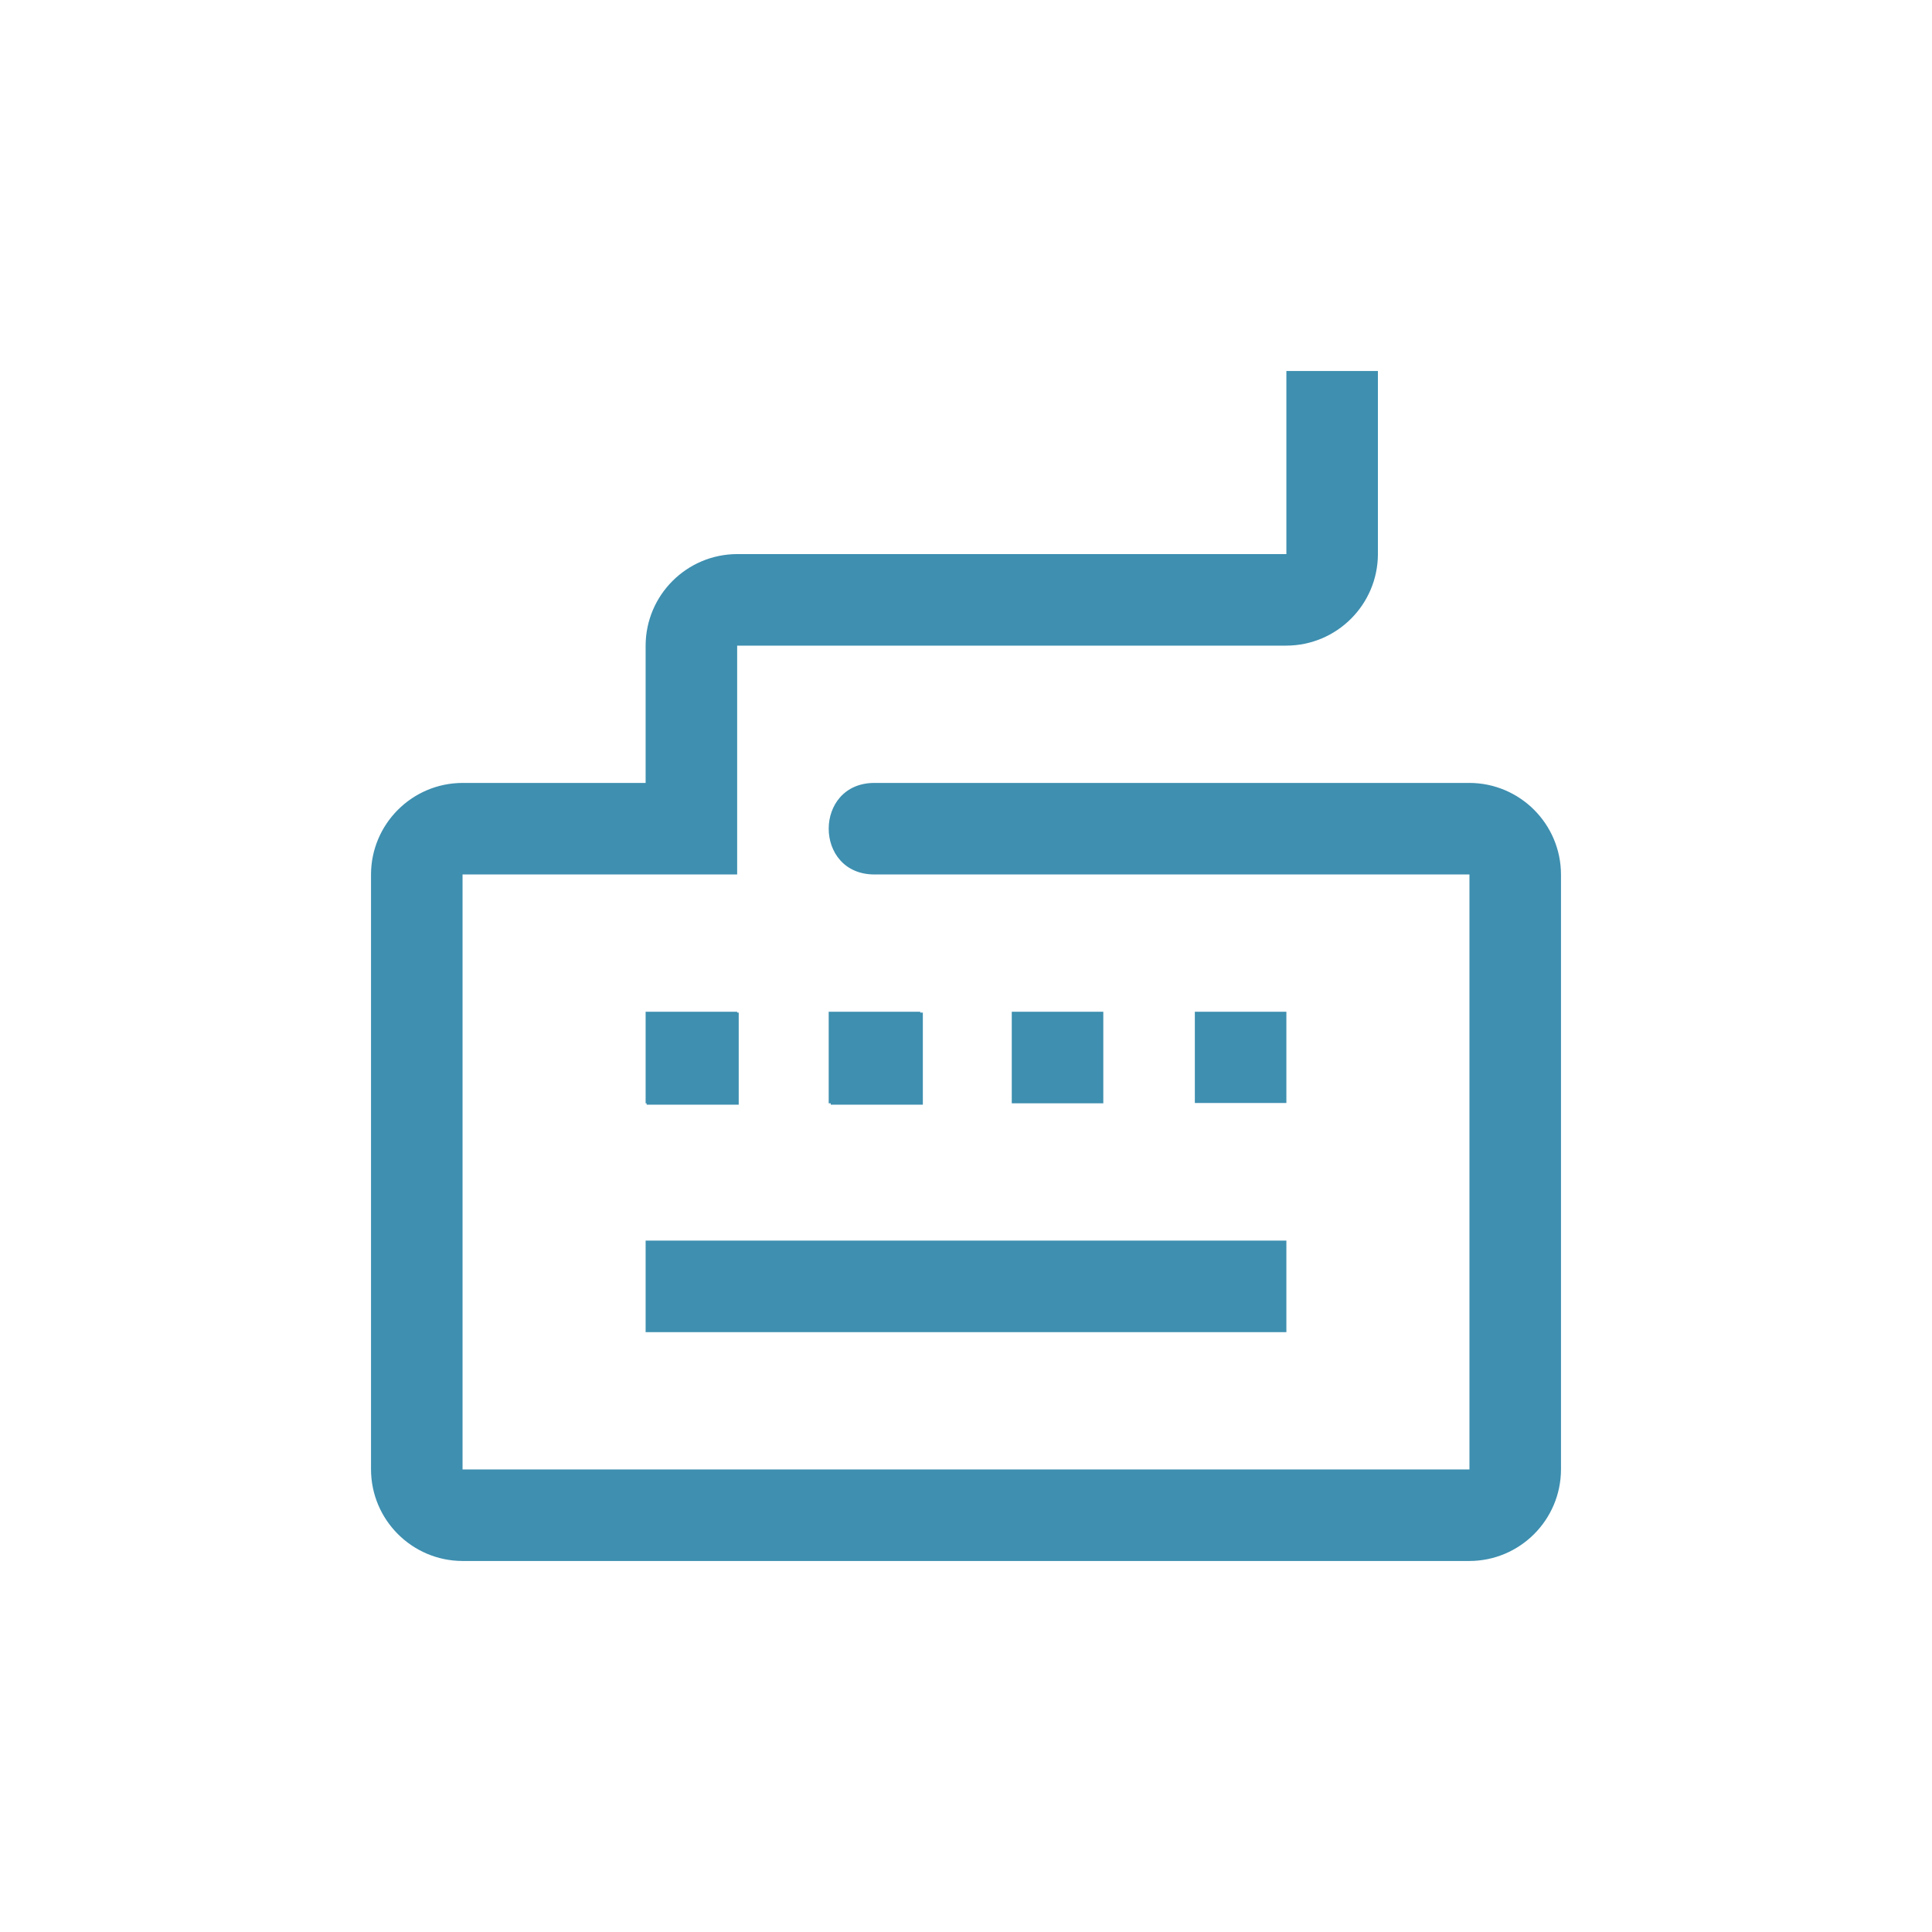
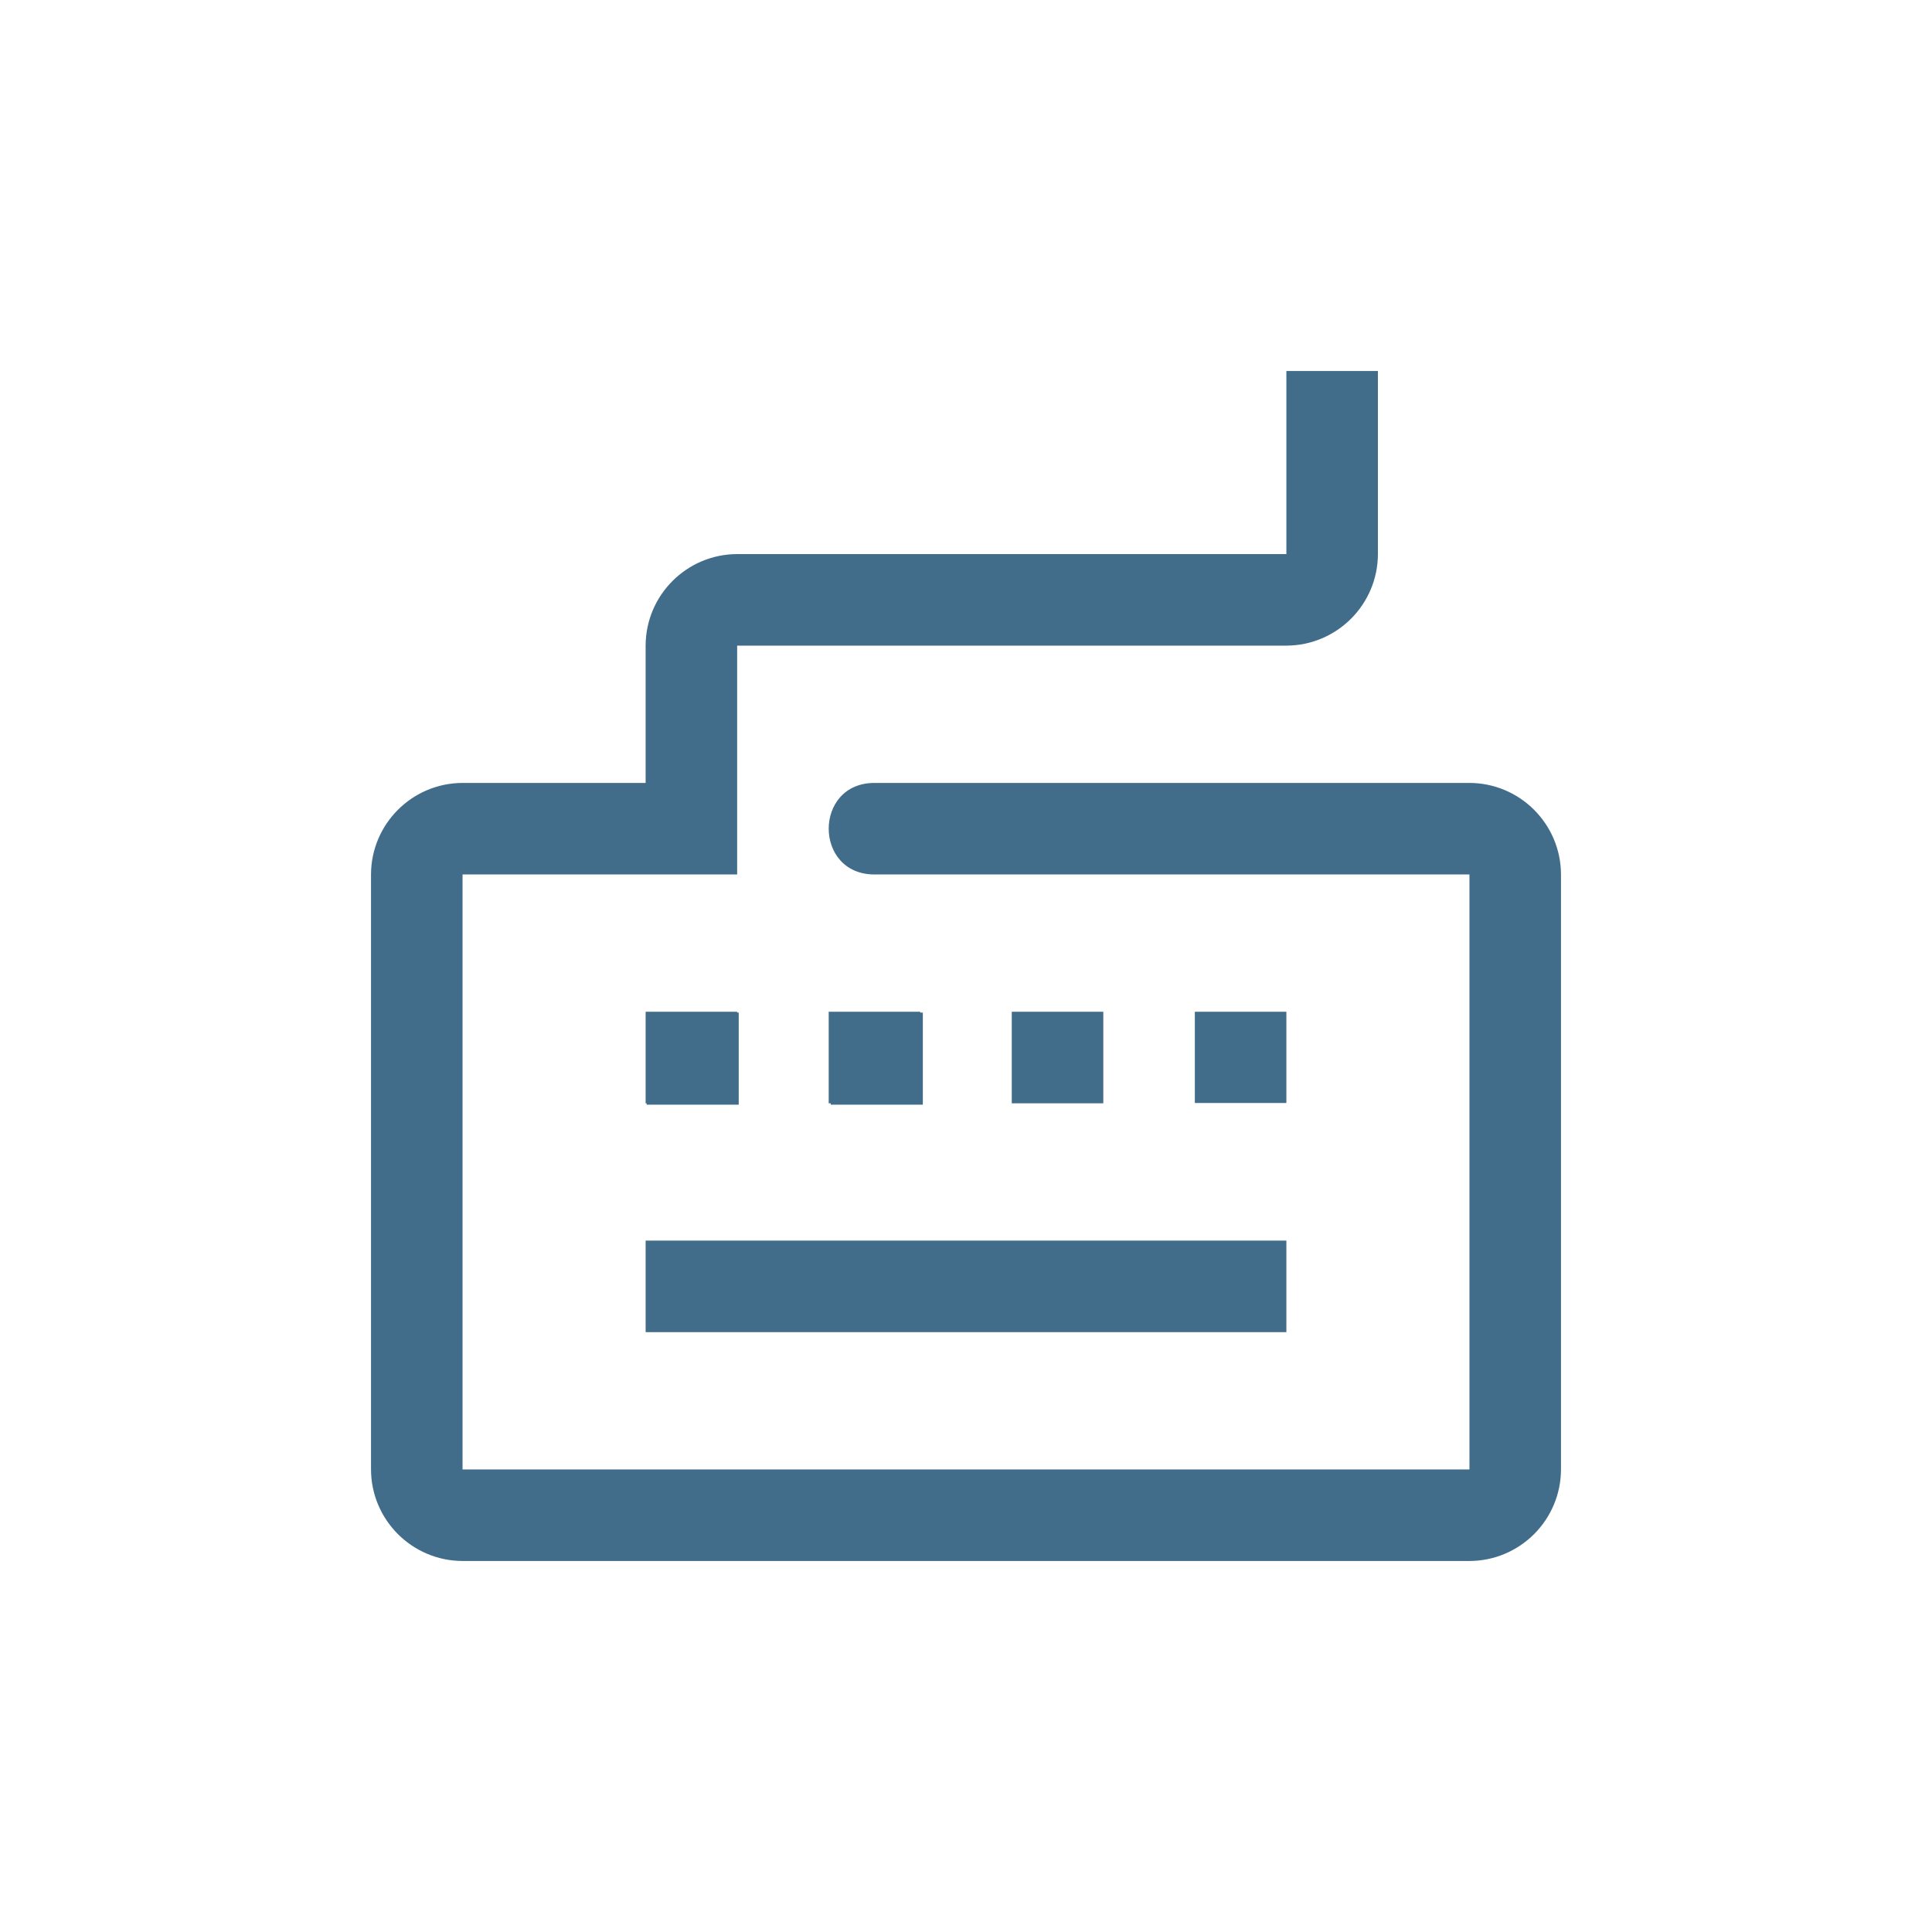
- <svg xmlns="http://www.w3.org/2000/svg" fill="#3e8fb0" id="svg3" stroke="#3e8fb0" stroke-width="0" version="1.1" viewBox="-4.8 -4.8 33.60 33.60" xml:space="preserve">
+ <svg xmlns="http://www.w3.org/2000/svg" style="color:#416D8B;" fill="currentColor" id="svg3" stroke="currentColor" stroke-width="0" version="1.1" viewBox="-4.8 -4.8 33.60 33.60" xml:space="preserve">
  <defs id="defs3" />
  <g id="SVGRepo_tracerCarrier" stroke="#CCCCCC" stroke-linecap="round" stroke-linejoin="round" stroke-width="0.624" />
  <path id="path1" style="fill:#000000" />
-   <g id="g36" style="fill:#3e8fb0" transform="matrix(0.3227027,0,0,0.3227027,0.8399725,0.6549319)">
+   <g id="g36" style="fill:currentColor" transform="matrix(0.3227027,0,0,0.3227027,0.8399725,0.6549319)">
    <g id="SVGRepo_bgCarrier" stroke-width="0" />
    <g id="SVGRepo_tracerCarrier-2" stroke-linecap="round" stroke-linejoin="round" />
    <g id="SVGRepo_iconCarrier-0">
      <g id="g14">
-         <g id="g37" style="fill:#3e8fb0" transform="matrix(2.466575,0,0,2.466575,2.517531,3.09094)">
+         <g id="g37" style="fill:currentColor" transform="matrix(2.466575,0,0,2.466575,2.517531,3.09094)">
          <g id="SVGRepo_bgCarrier-9" stroke-width="0" />
          <g id="SVGRepo_tracerCarrier-7" stroke-linecap="round" stroke-linejoin="round" />
          <g id="SVGRepo_iconCarrier">
            <g data-name="Group 715" id="Group_715" transform="translate(-100,-50)">
-               <path d="m 112,64 v 2 h -2 v -2 z m 4,0 v 2 h -2 v -2 z m 4,0 v 1.993 h -2 V 64 Z m -14,0 h 2 v 2 h -2 z m 14,7 h -14 v -2 h 14 z m 4,5 h -22 c -1.103,-0.003 -1.997,-0.897 -2,-2 V 61 c 0.003,-1.103 0.897,-1.997 2,-2 h 4 v -3 c 0.003,-1.103 0.897,-1.997 2,-2 h 12 v -4 h 2 v 4 c -0.003,1.103 -0.897,1.997 -2,2 h -12 v 5 h -6 v 13 h 22 V 61 h -13 c -1.333,0 -1.333,-2 0,-2 h 13 c 1.103,0.003 1.997,0.897 2,2 v 13 c -0.003,1.103 -0.897,1.997 -2,2 z" data-name="Path 1500" fill="#3e8fb0" id="Path_1500" />
+               <path d="m 112,64 v 2 h -2 v -2 z m 4,0 v 2 h -2 v -2 z m 4,0 v 1.993 h -2 V 64 Z m -14,0 h 2 v 2 h -2 z m 14,7 h -14 v -2 h 14 z m 4,5 h -22 c -1.103,-0.003 -1.997,-0.897 -2,-2 V 61 c 0.003,-1.103 0.897,-1.997 2,-2 h 4 v -3 c 0.003,-1.103 0.897,-1.997 2,-2 h 12 v -4 h 2 v 4 c -0.003,1.103 -0.897,1.997 -2,2 h -12 v 5 h -6 v 13 h 22 V 61 h -13 c -1.333,0 -1.333,-2 0,-2 h 13 c 1.103,0.003 1.997,0.897 2,2 v 13 c -0.003,1.103 -0.897,1.997 -2,2 z" data-name="Path 1500" fill="currentColor" id="Path_1500" />
            </g>
          </g>
-           <path d="m 12.057,14.018 v 2.012 h -2.012 v -2.012 z m -6.035,0 h 2.012 v 2.012 H 6.022 Z" id="path1-3" style="fill:#3e8fb0;stroke-width:0" />
+           <path d="m 12.057,14.018 v 2.012 h -2.012 v -2.012 z m -6.035,0 h 2.012 v 2.012 H 6.022 Z" id="path1-3" style="fill:currentColor;stroke-width:0" />
        </g>
      </g>
    </g>
  </g>
</svg>
